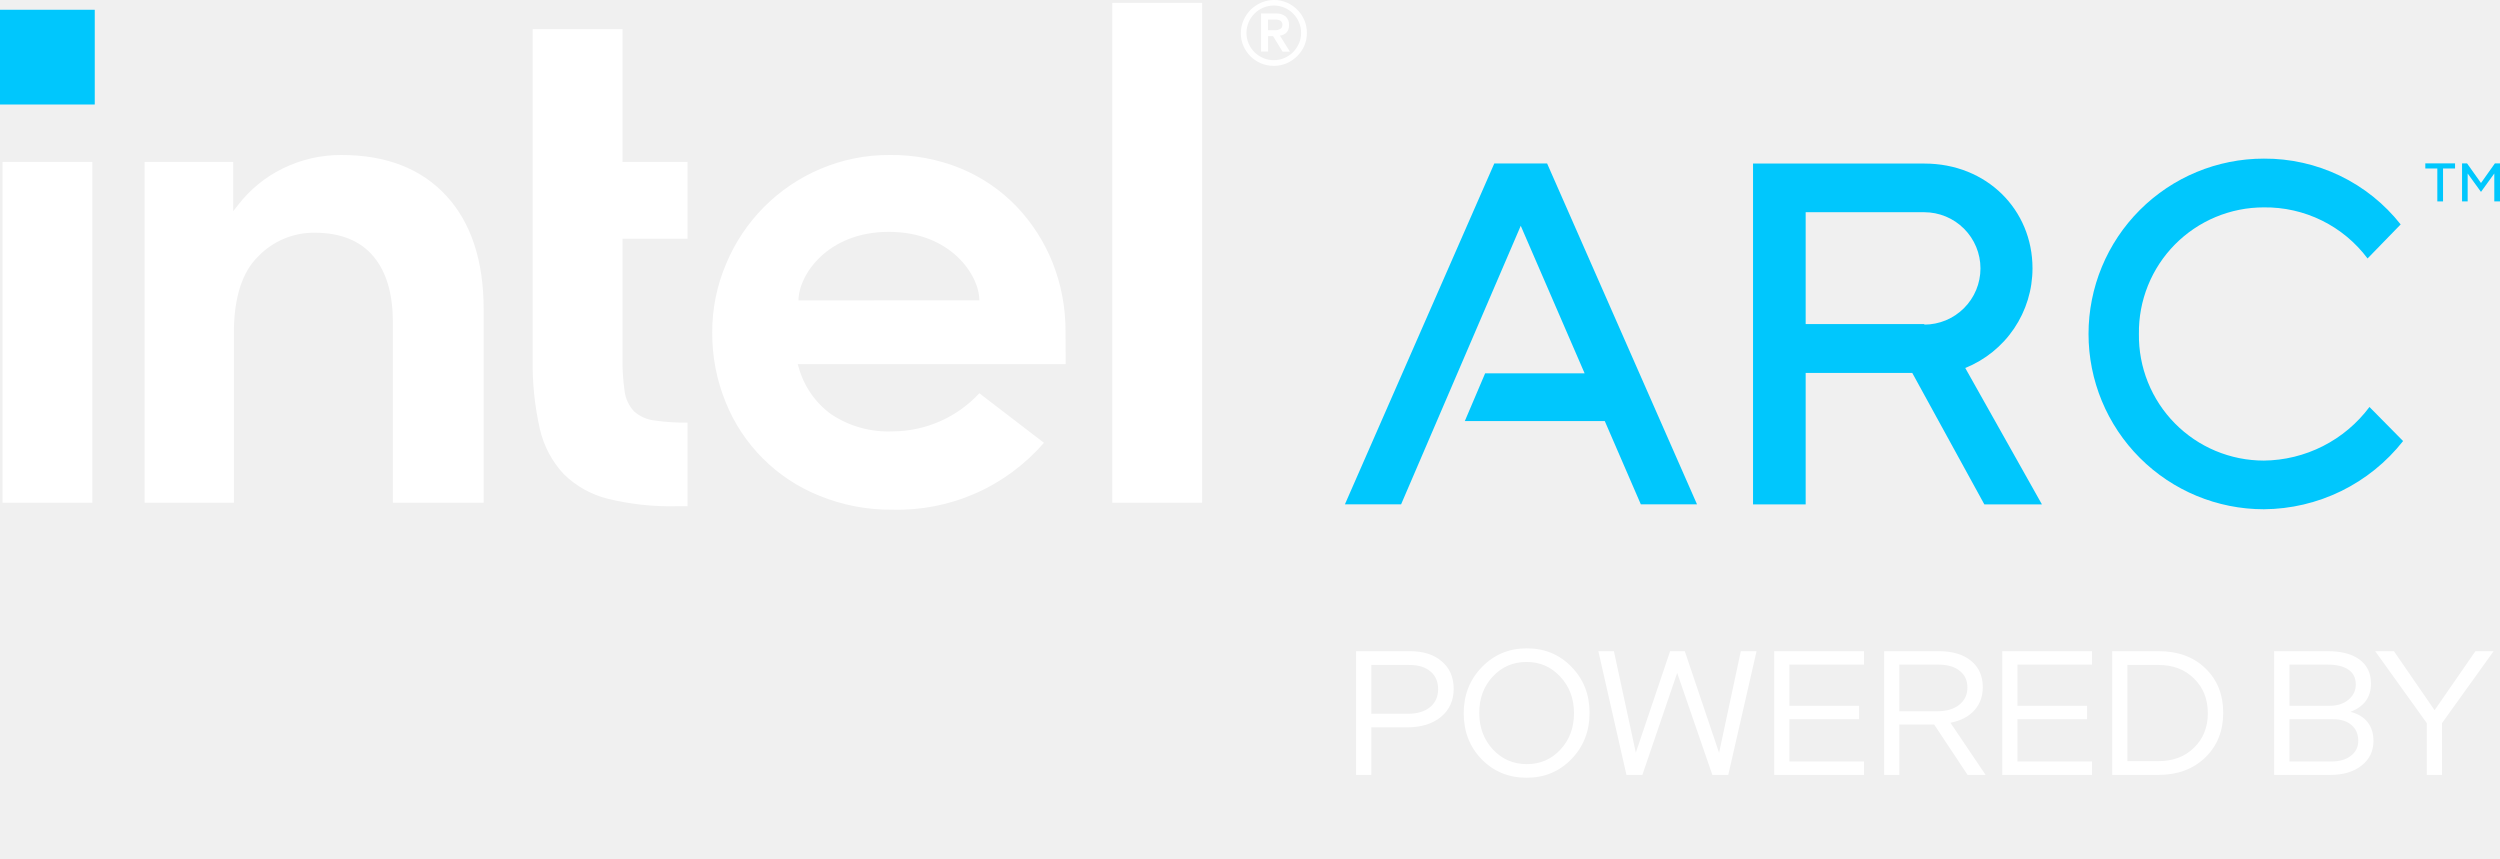
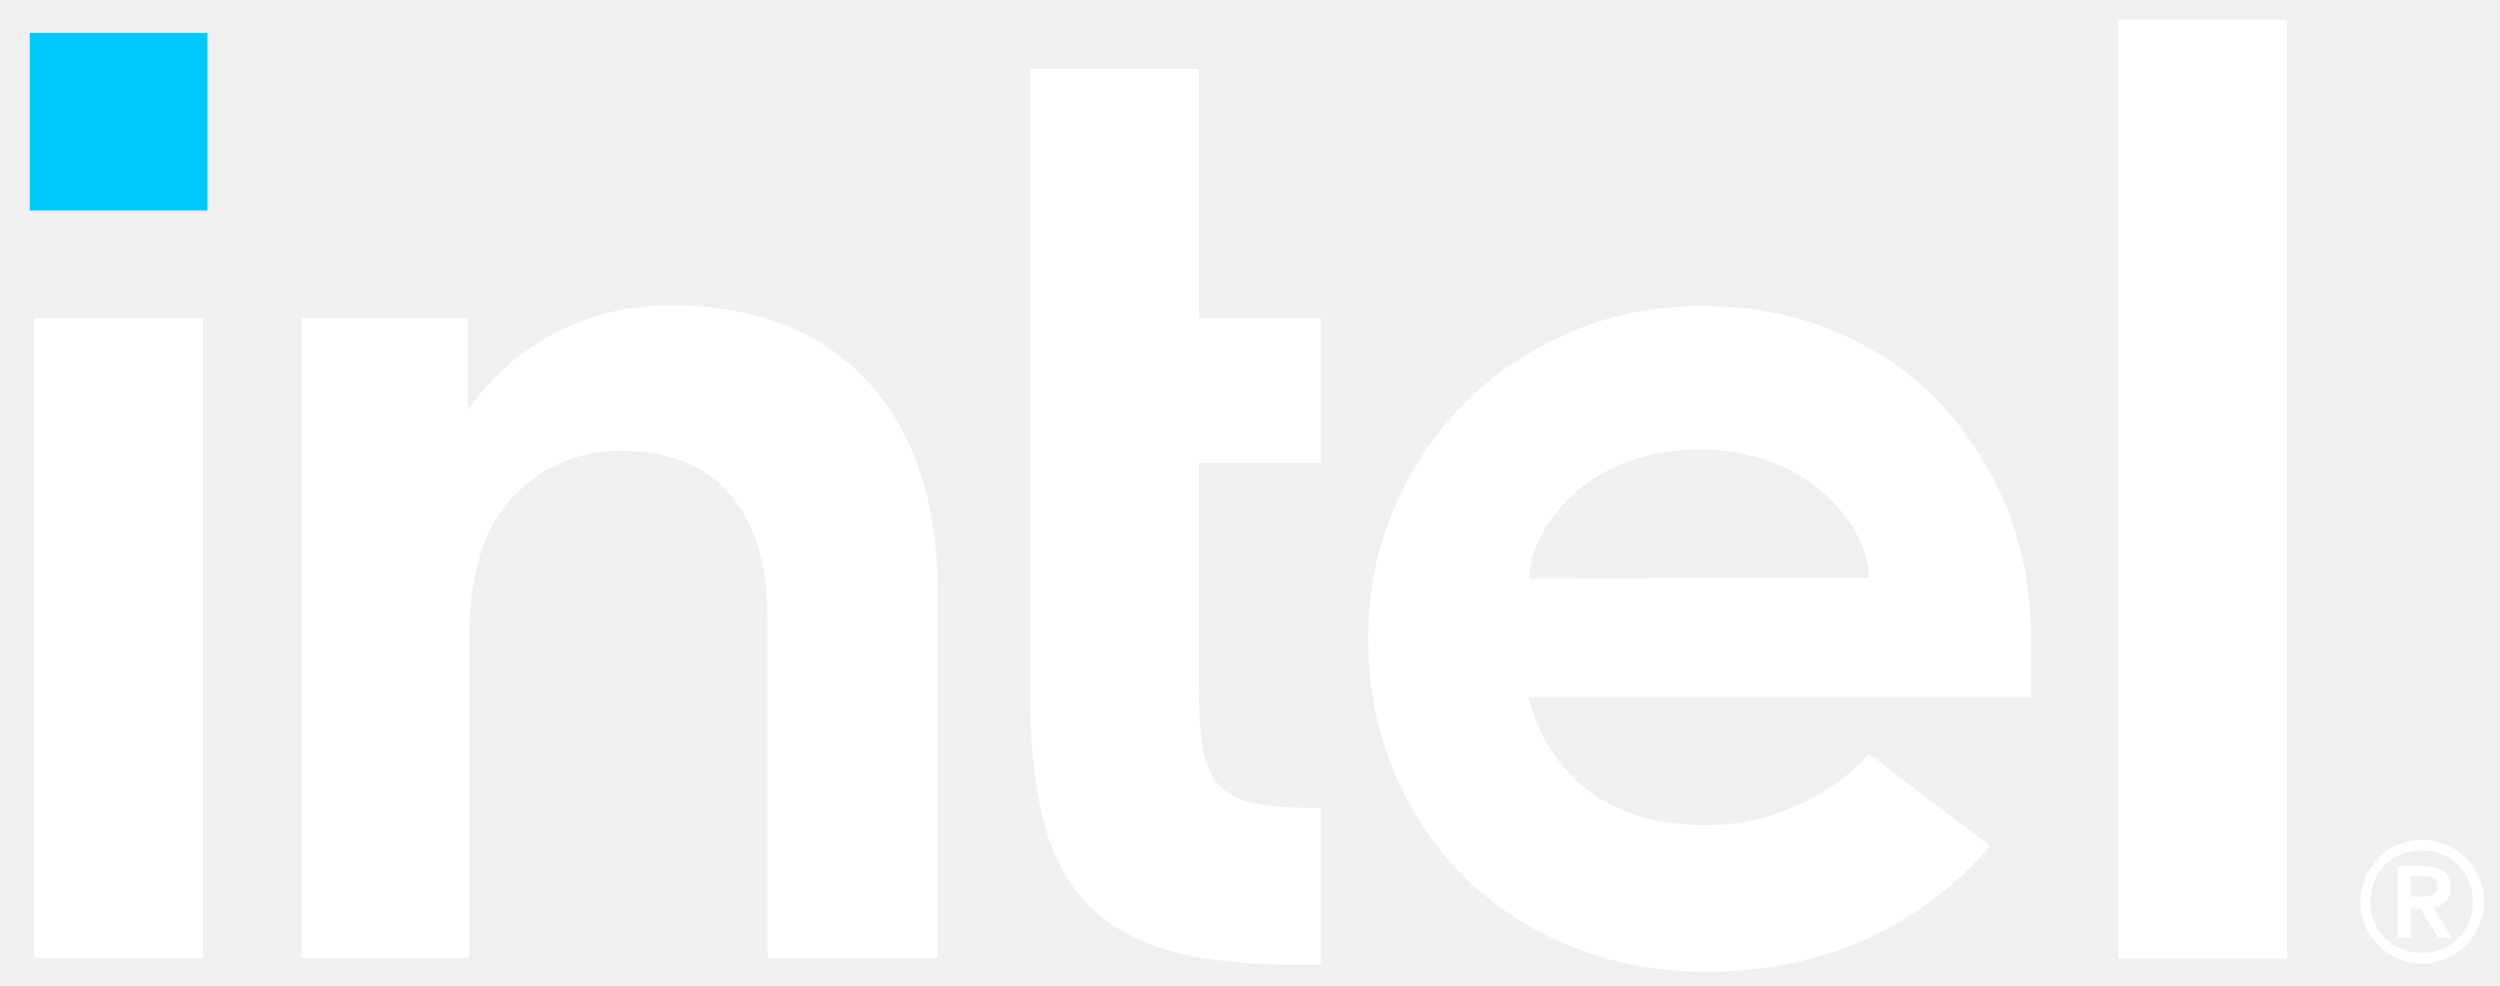
- <svg xmlns="http://www.w3.org/2000/svg" width="198" height="68" viewBox="0 0 198 68" fill="none">
-   <path d="M7.504 0.774H0V8.277H7.504V0.774Z" fill="#00C7FD" />
-   <path d="M7.312 39.819V12.824H0.199V39.819H7.312ZM54.45 40.093V33.473C53.589 33.482 52.729 33.428 51.876 33.309C51.255 33.244 50.67 32.985 50.205 32.569C49.797 32.123 49.538 31.561 49.466 30.96C49.344 30.096 49.289 29.224 49.302 28.352V18.91H54.45V12.824H49.302V2.308H42.188V28.406C42.153 30.278 42.344 32.147 42.756 33.973C43.061 35.313 43.716 36.548 44.653 37.553C45.617 38.498 46.815 39.17 48.124 39.498C49.898 39.933 51.721 40.134 53.546 40.093H54.45ZM95.207 39.819V0.226H88.094V39.819H95.207ZM35.328 15.487C33.363 13.358 30.576 12.276 27.057 12.276C25.441 12.265 23.845 12.631 22.395 13.344C21.012 14.021 19.803 15.007 18.862 16.227L18.472 16.726V12.824H11.454V39.819H18.527V26.435C18.527 26.27 18.527 26.113 18.527 25.948C18.595 23.429 19.211 21.546 20.403 20.355C20.981 19.741 21.681 19.252 22.457 18.921C23.234 18.59 24.07 18.423 24.915 18.431C26.968 18.431 28.529 19.061 29.57 20.3C30.611 21.539 31.104 23.258 31.117 25.476V25.545V39.819H38.306V24.497C38.306 20.649 37.307 17.616 35.328 15.487ZM84.39 26.27C84.402 24.396 84.053 22.536 83.363 20.793C82.702 19.141 81.73 17.63 80.501 16.343C79.255 15.051 77.757 14.031 76.099 13.344C74.302 12.611 72.377 12.248 70.437 12.276C68.554 12.267 66.69 12.645 64.96 13.385C61.596 14.814 58.925 17.503 57.517 20.875C56.775 22.605 56.398 24.47 56.408 26.352C56.399 28.23 56.757 30.09 57.463 31.83C58.133 33.506 59.136 35.028 60.412 36.305C61.687 37.582 63.209 38.587 64.884 39.258C66.719 40.011 68.686 40.388 70.669 40.367C72.939 40.429 75.193 39.986 77.27 39.069C79.347 38.153 81.194 36.786 82.678 35.068L77.564 31.145C76.69 32.09 75.631 32.845 74.454 33.365C73.276 33.884 72.004 34.156 70.717 34.164C68.977 34.245 67.256 33.765 65.808 32.795C64.564 31.883 63.664 30.578 63.255 29.091L63.179 28.838H84.403L84.39 26.27ZM63.241 23.792C63.241 21.813 65.507 18.363 70.396 18.363C75.284 18.363 77.564 21.786 77.564 23.785L63.241 23.792Z" fill="white" />
-   <path d="M103.3 1.582C103.032 0.969 102.543 0.48 101.93 0.212C101.61 0.069 101.262 -0.004 100.91 0C100.557 -0.003 100.207 0.069 99.883 0.212C99.573 0.348 99.29 0.538 99.048 0.774C98.812 1.016 98.622 1.299 98.487 1.609C98.344 1.932 98.271 2.283 98.274 2.636C98.27 2.987 98.343 3.335 98.487 3.656C98.617 3.948 98.798 4.214 99.021 4.444C99.263 4.682 99.546 4.874 99.856 5.012C100.181 5.149 100.53 5.219 100.883 5.217C101.233 5.22 101.581 5.15 101.903 5.012C102.214 4.876 102.497 4.683 102.738 4.444C102.975 4.21 103.166 3.934 103.3 3.629C103.438 3.307 103.508 2.959 103.505 2.609C103.507 2.256 103.437 1.906 103.3 1.582ZM102.868 3.451C102.759 3.705 102.603 3.937 102.41 4.135C102.211 4.329 101.979 4.484 101.725 4.594C101.459 4.71 101.172 4.768 100.883 4.765C100.593 4.768 100.306 4.71 100.041 4.594C99.785 4.486 99.553 4.331 99.356 4.135C99.16 3.938 99.003 3.705 98.891 3.451C98.779 3.184 98.721 2.898 98.719 2.609C98.719 2.319 98.777 2.033 98.891 1.767C99.111 1.245 99.526 0.83 100.048 0.609C100.314 0.496 100.6 0.438 100.89 0.438C101.179 0.44 101.465 0.498 101.732 0.609C101.987 0.722 102.219 0.879 102.416 1.075C102.612 1.272 102.767 1.504 102.875 1.76C102.991 2.025 103.049 2.312 103.046 2.602C103.05 2.894 102.992 3.183 102.875 3.451H102.868ZM101.369 2.821C101.561 2.801 101.741 2.719 101.882 2.588C101.955 2.508 102.01 2.413 102.046 2.311C102.081 2.209 102.095 2.1 102.088 1.992C102.098 1.866 102.08 1.739 102.035 1.621C101.99 1.502 101.919 1.395 101.828 1.308C101.598 1.13 101.31 1.044 101.02 1.068H99.876V4.081H100.431V2.862H100.828L101.581 4.094H102.163L101.369 2.821ZM101.081 2.39H100.821H100.424V1.554H101.109C101.186 1.556 101.263 1.572 101.335 1.602C101.403 1.629 101.462 1.674 101.506 1.732C101.551 1.801 101.573 1.883 101.567 1.965C101.572 2.047 101.55 2.129 101.506 2.198C101.46 2.252 101.401 2.295 101.335 2.321C101.256 2.362 101.17 2.385 101.081 2.39Z" fill="white" />
-   <path d="M155.648 29.145C157.222 28.51 158.571 27.419 159.52 26.011C160.47 24.602 160.976 22.943 160.974 21.245C160.974 16.616 157.359 12.954 152.416 12.954H138.84V39.949H143.009V29.536H151.451L157.161 39.949H161.721L155.648 29.145ZM152.416 25.668H143.009V16.808H152.402C153.583 16.808 154.715 17.277 155.549 18.112C156.384 18.946 156.853 20.078 156.853 21.258C156.853 22.439 156.384 23.571 155.549 24.405C154.715 25.24 153.583 25.709 152.402 25.709L152.416 25.668Z" fill="#00C7FD" />
-   <path d="M118.348 12.947L106.517 39.942H110.968L120.443 17.883L125.503 29.57H117.622L116.013 33.349H127.098L129.953 39.942H134.403L122.531 12.947H118.348Z" fill="#00C7FD" />
-   <path d="M192.085 13.344V12.94H194.44V13.344H193.488V15.952H193.036V13.344H192.085Z" fill="#00C7FD" />
-   <path d="M195.391 12.94L196.494 14.494L197.596 12.94H198V15.952H197.548V13.741L196.494 15.199L195.439 13.741V15.952H194.994V12.94H195.391Z" fill="#00C7FD" />
-   <path d="M187.511 20.471C186.557 19.197 185.316 18.166 183.888 17.463C182.46 16.76 180.887 16.404 179.295 16.425C177.985 16.424 176.687 16.683 175.478 17.188C174.269 17.693 173.172 18.434 172.251 19.366C171.331 20.299 170.605 21.405 170.116 22.621C169.627 23.837 169.384 25.138 169.402 26.448C169.384 27.759 169.626 29.06 170.116 30.276C170.605 31.492 171.33 32.599 172.251 33.532C173.171 34.466 174.268 35.207 175.477 35.712C176.687 36.218 177.984 36.478 179.295 36.478C180.922 36.462 182.524 36.07 183.975 35.334C185.426 34.598 186.688 33.537 187.662 32.233L190.325 34.931C189.01 36.602 187.336 37.956 185.427 38.891C183.517 39.826 181.421 40.319 179.295 40.333C175.613 40.333 172.081 38.87 169.477 36.266C166.873 33.662 165.411 30.131 165.411 26.448C165.411 22.766 166.873 19.234 169.477 16.63C172.081 14.026 175.613 12.563 179.295 12.563C181.379 12.55 183.439 13.012 185.317 13.915C187.195 14.818 188.842 16.138 190.133 17.774L187.511 20.471Z" fill="#00C7FD" />
-   <path d="M107.403 61.373V51.573H111.659C112.732 51.573 113.577 51.843 114.193 52.385C114.818 52.917 115.131 53.64 115.131 54.555C115.131 55.479 114.795 56.221 114.123 56.781C113.451 57.331 112.555 57.607 111.435 57.607H108.607V61.373H107.403ZM113.899 54.583C113.899 53.986 113.698 53.519 113.297 53.183C112.896 52.837 112.336 52.665 111.617 52.665H108.607V56.529H111.519C112.247 56.529 112.826 56.356 113.255 56.011C113.684 55.656 113.899 55.18 113.899 54.583ZM115.925 56.487C115.925 55.04 116.406 53.822 117.367 52.833C118.329 51.843 119.514 51.349 120.923 51.349C122.342 51.349 123.523 51.839 124.465 52.819C125.417 53.789 125.893 55.003 125.893 56.459C125.893 57.915 125.413 59.138 124.451 60.127C123.499 61.107 122.319 61.597 120.909 61.597C119.491 61.597 118.305 61.111 117.353 60.141C116.401 59.161 115.925 57.943 115.925 56.487ZM117.157 56.459C117.157 57.607 117.517 58.573 118.235 59.357C118.963 60.132 119.859 60.519 120.923 60.519C121.987 60.519 122.874 60.136 123.583 59.371C124.302 58.596 124.661 57.635 124.661 56.487C124.661 55.339 124.302 54.377 123.583 53.603C122.865 52.819 121.973 52.427 120.909 52.427C119.836 52.427 118.94 52.814 118.221 53.589C117.512 54.354 117.157 55.311 117.157 56.459ZM139.119 51.573L136.879 61.373H135.619L132.833 53.295L130.075 61.373H128.815L126.589 51.573H127.821L129.557 59.609L132.273 51.573H133.435L136.151 59.623L137.873 51.573H139.119ZM140.516 61.373V51.573H147.628V52.637H141.72V55.899H147.236V56.963H141.72V60.309H147.628V61.373H140.516ZM154.475 57.243L157.261 61.373H155.833L153.187 57.383H150.429V61.373H149.225V51.573H153.537C154.639 51.573 155.497 51.83 156.113 52.343C156.729 52.847 157.037 53.542 157.037 54.429C157.037 55.157 156.813 55.768 156.365 56.263C155.917 56.758 155.287 57.084 154.475 57.243ZM155.819 54.457C155.819 53.888 155.614 53.444 155.203 53.127C154.802 52.8 154.237 52.637 153.509 52.637H150.429V56.333H153.411C154.149 56.333 154.732 56.165 155.161 55.829C155.6 55.483 155.819 55.026 155.819 54.457ZM158.577 61.373V51.573H165.689V52.637H159.781V55.899H165.297V56.963H159.781V60.309H165.689V61.373H158.577ZM167.286 61.373V51.573H170.968C172.499 51.573 173.731 52.026 174.664 52.931C175.607 53.836 176.078 55.012 176.078 56.459C176.078 57.896 175.602 59.077 174.65 60.001C173.698 60.916 172.461 61.373 170.94 61.373H167.286ZM174.86 56.487C174.86 55.367 174.496 54.452 173.768 53.743C173.049 53.024 172.111 52.665 170.954 52.665H168.49V60.281H170.954C172.111 60.281 173.049 59.926 173.768 59.217C174.496 58.508 174.86 57.597 174.86 56.487ZM180.11 61.373V51.573H184.352C185.444 51.573 186.289 51.797 186.886 52.245C187.484 52.693 187.782 53.328 187.782 54.149C187.782 54.672 187.647 55.124 187.376 55.507C187.106 55.88 186.7 56.169 186.158 56.375C186.765 56.533 187.218 56.809 187.516 57.201C187.824 57.584 187.978 58.078 187.978 58.685C187.978 59.487 187.666 60.136 187.04 60.631C186.415 61.126 185.589 61.373 184.562 61.373H180.11ZM186.578 54.205C186.578 53.691 186.387 53.304 186.004 53.043C185.622 52.772 185.062 52.637 184.324 52.637H181.328V55.899H184.506C185.113 55.899 185.608 55.74 185.99 55.423C186.382 55.105 186.578 54.7 186.578 54.205ZM186.774 58.671C186.774 58.148 186.597 57.733 186.242 57.425C185.888 57.117 185.407 56.963 184.8 56.963H181.328V60.309H184.646C185.29 60.309 185.804 60.16 186.186 59.861C186.578 59.562 186.774 59.166 186.774 58.671ZM196.053 51.573H197.495L193.407 57.271V61.373H192.203V57.271L188.115 51.573H189.599L192.819 56.249L196.053 51.573Z" fill="white" />
+ <svg xmlns="http://www.w3.org/2000/svg" version="1.1" id="Layer_2" x="0px" y="0px" viewBox="0 0 395.4 155.9" style="enable-background:new 0 0 395.4 155.9;" xml:space="preserve">
+   <style type="text/css">
+ 	.st0{fill:#00C7FD;}
+ 	.st1{fill:#FFFFFF;}
+ </style>
+   <rect x="4.7" y="5.2" class="st0" width="28.1" height="28.1" />
+   <path class="st1" d="M32.1,151.6V50.3H5.4v101.2H32.1z M208.9,152.6v-24.8c-3.9,0-7.2-0.2-9.6-0.6c-2.8-0.4-4.9-1.4-6.3-2.8  c-1.4-1.4-2.3-3.4-2.8-6.1c-0.4-2.5-0.6-5.8-0.6-9.8V73.2h19.3V50.3h-19.3V10.9h-26.7v97.9c0,8.3,0.7,15.3,2.1,20.9  c1.4,5.5,3.8,10,7.1,13.4c3.3,3.4,7.7,5.8,13,7.3c5.4,1.5,12.2,2.2,20.3,2.2H208.9z M361.7,151.6V3.1h-26.7v148.5H361.7z   M137.2,60.3c-7.4-8-17.8-12-31-12c-6.4,0-12.3,1.3-17.5,3.9C83.4,54.8,79,58.4,75.4,63L74,64.9l0-1.7V50.3H47.7v101.2h26.5V97.6  l0,3.7c0-0.6,0-1.2,0-1.8c0.3-9.5,2.6-16.5,7-21c4.7-4.8,10.4-7.2,16.9-7.2c7.7,0,13.6,2.4,17.5,7c3.8,4.6,5.8,11.1,5.8,19.4l0,0V98  c0,0,0,0,0,0l0,0l0,53.5h26.9V94.1C148.4,79.7,144.6,68.3,137.2,60.3z M321.2,100.8c0-7.3-1.3-14.1-3.8-20.5  c-2.6-6.3-6.2-11.9-10.7-16.7c-4.6-4.8-10.1-8.5-16.5-11.2c-6.4-2.7-13.5-4-21.2-4c-7.3,0-14.2,1.4-20.6,4.1  c-6.4,2.8-12,6.5-16.7,11.2c-4.7,4.7-8.5,10.3-11.2,16.7c-2.8,6.4-4.1,13.3-4.1,20.6c0,7.3,1.3,14.2,3.9,20.6  c2.6,6.4,6.3,12,10.9,16.7c4.6,4.7,10.3,8.5,16.9,11.2c6.6,2.8,13.9,4.2,21.7,4.2c22.6,0,36.6-10.3,45-19.9l-19.2-14.6  c-4,4.8-13.6,11.3-25.6,11.3c-7.5,0-13.7-1.7-18.4-5.2c-4.7-3.4-7.9-8.2-9.6-14.1l-0.3-0.9h79.5V100.8z M241.9,91.5  c0-7.4,8.5-20.3,26.8-20.4c18.3,0,26.9,12.9,26.9,20.3L241.9,91.5z M392.1,138.8c-0.5-1.2-1.2-2.2-2.1-3.1c-0.9-0.9-1.9-1.6-3.1-2.1  c-1.2-0.5-2.5-0.8-3.8-0.8c-1.4,0-2.6,0.3-3.8,0.8c-1.2,0.5-2.2,1.2-3.1,2.1c-0.9,0.9-1.6,1.9-2.1,3.1c-0.5,1.2-0.8,2.5-0.8,3.8  c0,1.4,0.3,2.6,0.8,3.8s1.2,2.2,2.1,3.1c0.9,0.9,1.9,1.6,3.1,2.1c1.2,0.5,2.5,0.8,3.8,0.8c1.4,0,2.6-0.3,3.8-0.8  c1.2-0.5,2.2-1.2,3.1-2.1c0.9-0.9,1.6-1.9,2.1-3.1c0.5-1.2,0.8-2.5,0.8-3.8C392.9,141.3,392.6,140,392.1,138.8z M390.5,145.8  c-0.4,1-1,1.9-1.7,2.6c-0.7,0.7-1.6,1.3-2.6,1.7c-1,0.4-2,0.6-3.2,0.6c-1.1,0-2.2-0.2-3.2-0.6c-1-0.4-1.9-1-2.6-1.7  c-0.7-0.7-1.3-1.6-1.7-2.6c-0.4-1-0.6-2-0.6-3.2c0-1.1,0.2-2.2,0.6-3.2c0.4-1,1-1.9,1.7-2.6c0.7-0.7,1.6-1.3,2.6-1.7  c1-0.4,2-0.6,3.2-0.6c1.1,0,2.2,0.2,3.2,0.6c1,0.4,1.9,1,2.6,1.7c0.7,0.7,1.3,1.6,1.7,2.6c0.4,1,0.6,2,0.6,3.2  C391.1,143.8,390.9,144.8,390.5,145.8z M384.9,143.5c0.8-0.1,1.4-0.4,1.9-0.9c0.5-0.5,0.8-1.2,0.8-2.2c0-1.1-0.3-1.9-1-2.5  c-0.6-0.6-1.7-0.9-3-0.9h-4.4v11.3h2.1v-4.6h1.5l2.8,4.6h2.2L384.9,143.5z M383.8,141.8c-0.3,0-0.6,0-1,0h-1.5v-3.2h1.5  c0.3,0,0.6,0,1,0c0.3,0,0.6,0.1,0.9,0.2c0.3,0.1,0.5,0.3,0.6,0.5c0.2,0.2,0.2,0.5,0.2,0.9c0,0.4-0.1,0.7-0.2,0.9  c-0.2,0.2-0.4,0.4-0.6,0.5C384.4,141.7,384.1,141.8,383.8,141.8z" />
</svg>
